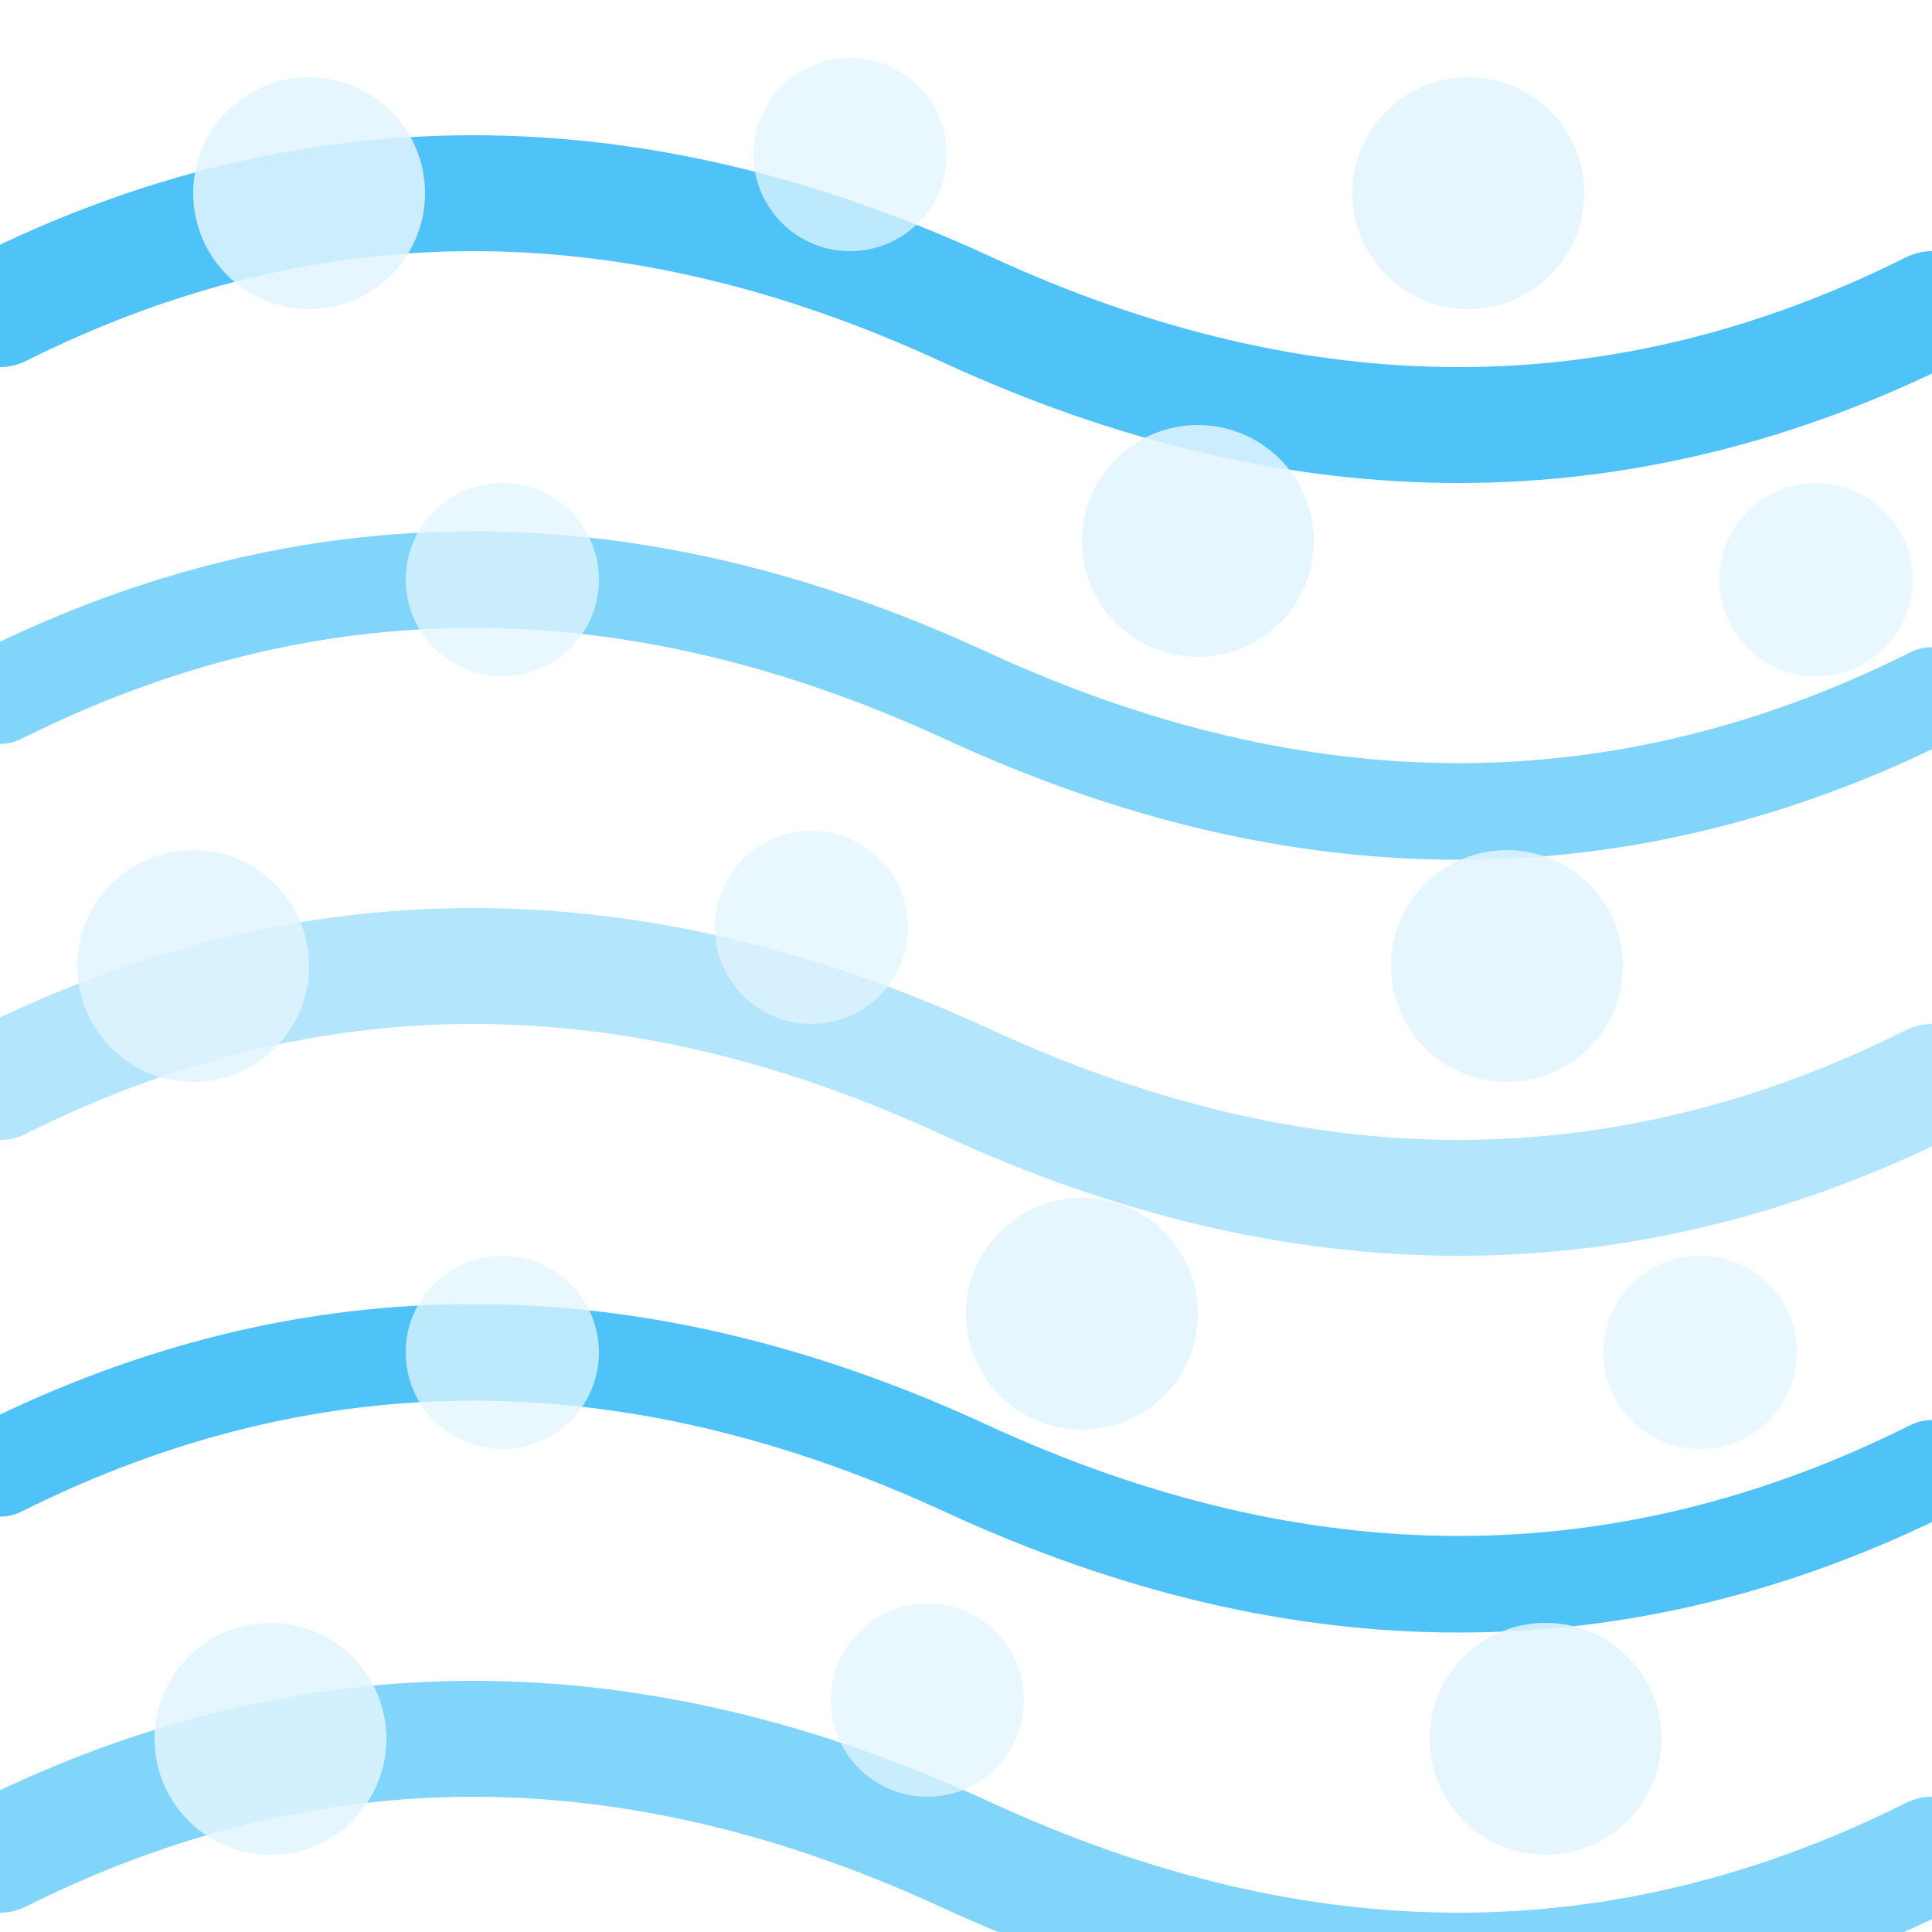
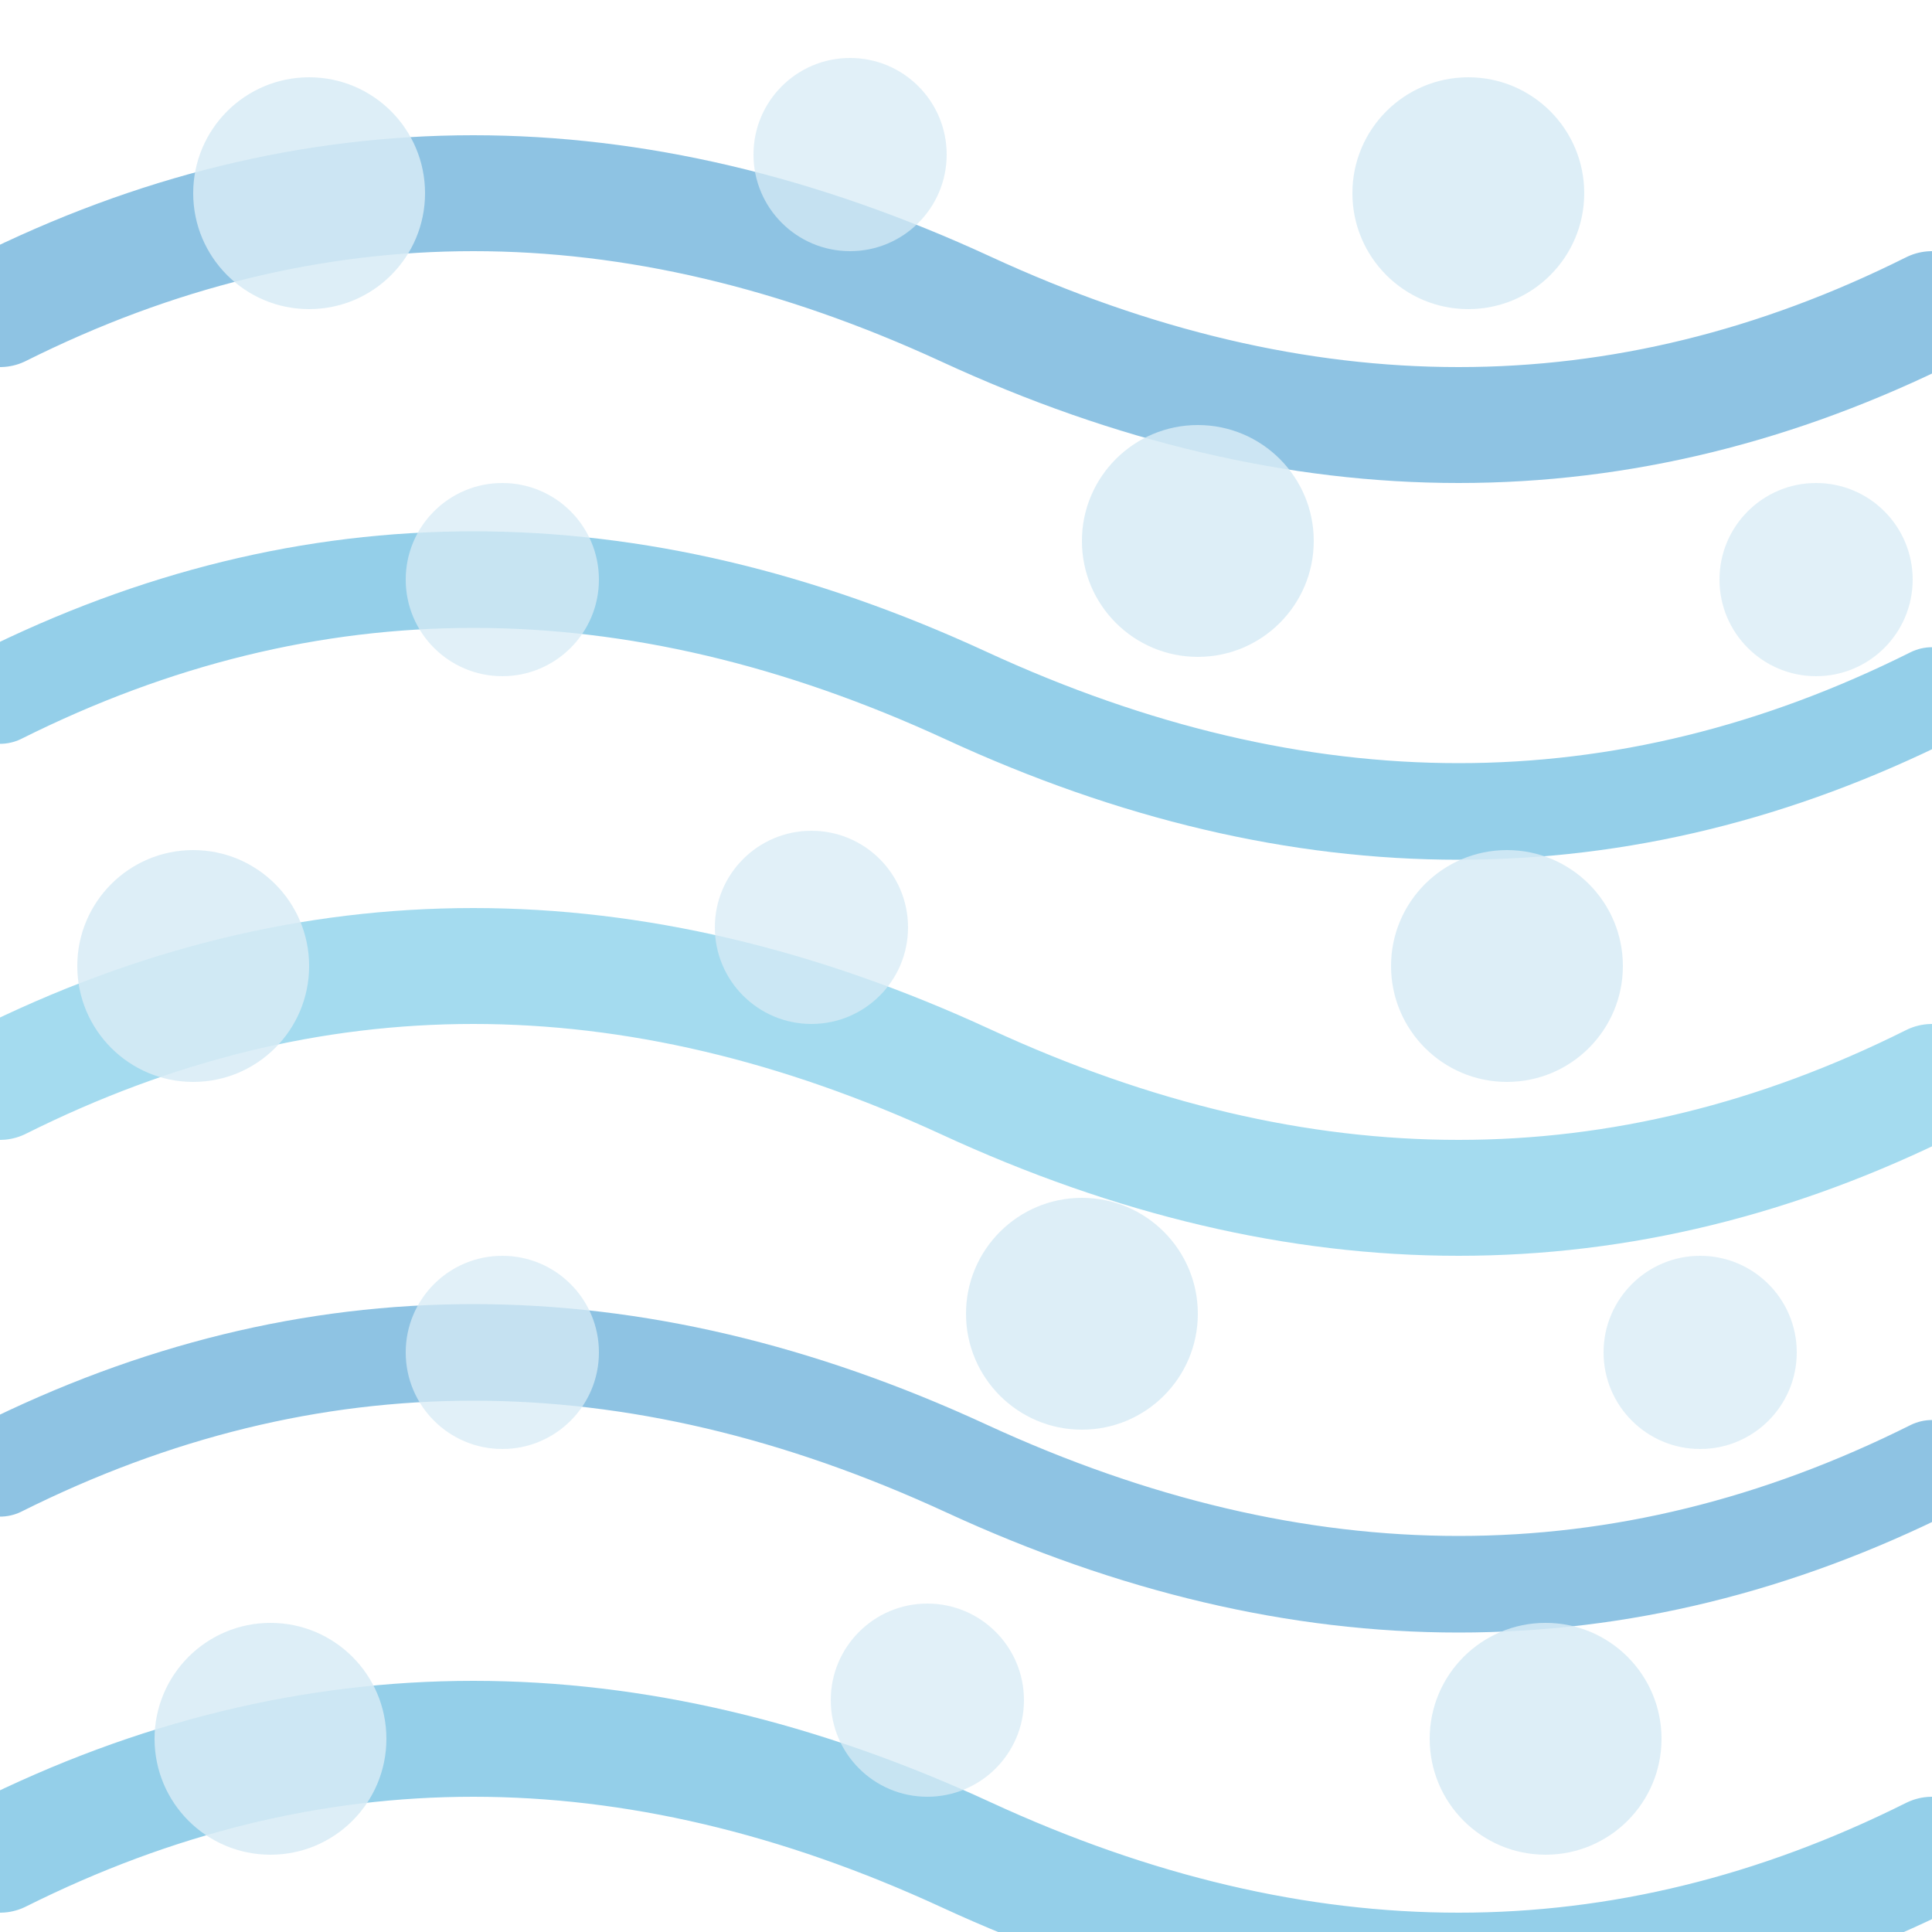
<svg xmlns="http://www.w3.org/2000/svg" width="50" height="50" viewBox="0 0 50 50">
-   <path d="M0 8 Q12 2 25 8 Q38 14 50 8" stroke="#4fc3f7" stroke-width="3" fill="none" stroke-linecap="round" />
-   <path d="M0 18 Q12 12 25 18 Q38 24 50 18" stroke="#81d4fa" stroke-width="2.5" fill="none" stroke-linecap="round" />
-   <path d="M0 28 Q12 22 25 28 Q38 34 50 28" stroke="#b3e5fc" stroke-width="3" fill="none" stroke-linecap="round" />
-   <path d="M0 38 Q12 32 25 38 Q38 44 50 38" stroke="#4fc3f7" stroke-width="2.5" fill="none" stroke-linecap="round" />
-   <path d="M0 48 Q12 42 25 48 Q38 54 50 48" stroke="#81d4fa" stroke-width="3" fill="none" stroke-linecap="round" />
-   <circle cx="8" cy="5" r="3" fill="#e1f5fe" opacity="0.85" />
-   <circle cx="22" cy="4" r="2.5" fill="#e1f5fe" opacity="0.75" />
-   <circle cx="38" cy="5" r="3" fill="#e1f5fe" opacity="0.85" />
-   <circle cx="13" cy="15" r="2.5" fill="#e1f5fe" opacity="0.75" />
-   <circle cx="31" cy="14" r="3" fill="#e1f5fe" opacity="0.85" />
-   <circle cx="47" cy="15" r="2.5" fill="#e1f5fe" opacity="0.75" />
-   <circle cx="5" cy="25" r="3" fill="#e1f5fe" opacity="0.85" />
-   <circle cx="21" cy="24" r="2.5" fill="#e1f5fe" opacity="0.75" />
-   <circle cx="39" cy="25" r="3" fill="#e1f5fe" opacity="0.85" />
-   <circle cx="13" cy="35" r="2.5" fill="#e1f5fe" opacity="0.75" />
-   <circle cx="28" cy="34" r="3" fill="#e1f5fe" opacity="0.85" />
-   <circle cx="44" cy="35" r="2.5" fill="#e1f5fe" opacity="0.75" />
-   <circle cx="7" cy="45" r="3" fill="#e1f5fe" opacity="0.85" />
-   <circle cx="24" cy="44" r="2.5" fill="#e1f5fe" opacity="0.75" />
-   <circle cx="40" cy="45" r="3" fill="#e1f5fe" opacity="0.85" />
+   <g opacity="0.5">
+     <path d="M0 8 Q12 2 25 8 Q38 14 50 8" stroke="#1e88c8" stroke-width="3" fill="none" stroke-linecap="round" />
+     <path d="M0 18 Q12 12 25 18 Q38 24 50 18" stroke="#2a9fd4" stroke-width="2.5" fill="none" stroke-linecap="round" />
+     <path d="M0 28 Q12 22 25 28 Q38 34 50 28" stroke="#4ab8e0" stroke-width="3" fill="none" stroke-linecap="round" />
+     <path d="M0 38 Q12 32 25 38 Q38 44 50 38" stroke="#1e88c8" stroke-width="2.5" fill="none" stroke-linecap="round" />
+     <path d="M0 48 Q12 42 25 48 Q38 54 50 48" stroke="#2a9fd4" stroke-width="3" fill="none" stroke-linecap="round" />
+     <circle cx="8" cy="5" r="3" fill="#b0d8ec" opacity="0.85" />
+     <circle cx="22" cy="4" r="2.5" fill="#b0d8ec" opacity="0.75" />
+     <circle cx="38" cy="5" r="3" fill="#b0d8ec" opacity="0.85" />
+     <circle cx="13" cy="15" r="2.5" fill="#b0d8ec" opacity="0.75" />
+     <circle cx="31" cy="14" r="3" fill="#b0d8ec" opacity="0.85" />
+     <circle cx="47" cy="15" r="2.5" fill="#b0d8ec" opacity="0.75" />
+     <circle cx="5" cy="25" r="3" fill="#b0d8ec" opacity="0.85" />
+     <circle cx="21" cy="24" r="2.5" fill="#b0d8ec" opacity="0.75" />
+     <circle cx="39" cy="25" r="3" fill="#b0d8ec" opacity="0.85" />
+     <circle cx="13" cy="35" r="2.5" fill="#b0d8ec" opacity="0.75" />
+     <circle cx="28" cy="34" r="3" fill="#b0d8ec" opacity="0.85" />
+     <circle cx="44" cy="35" r="2.5" fill="#b0d8ec" opacity="0.75" />
+     <circle cx="7" cy="45" r="3" fill="#b0d8ec" opacity="0.85" />
+     <circle cx="24" cy="44" r="2.5" fill="#b0d8ec" opacity="0.75" />
+     <circle cx="40" cy="45" r="3" fill="#b0d8ec" opacity="0.85" />
+   </g>
</svg>
